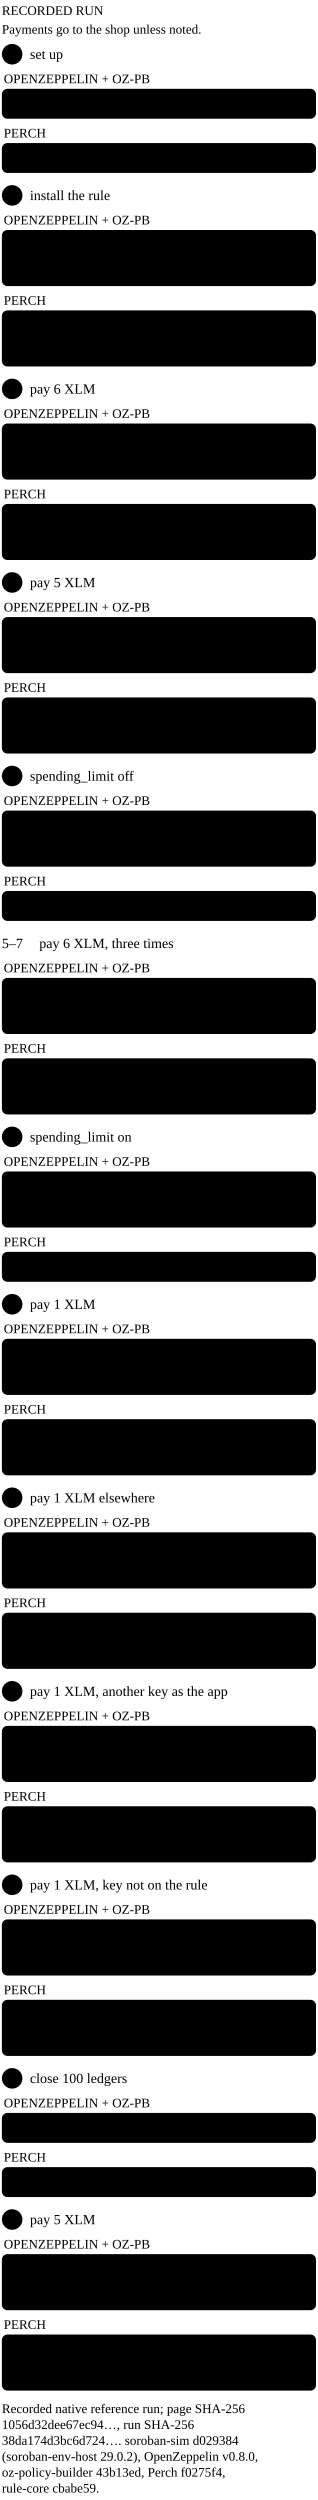
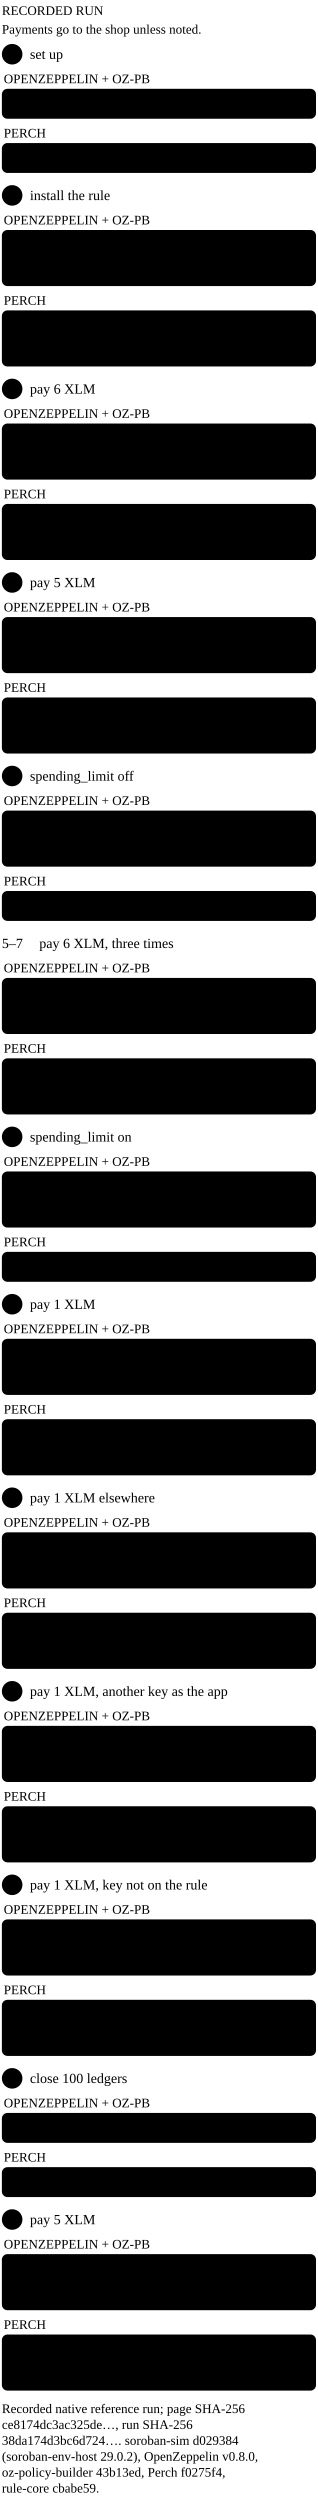
<svg class="narrow" viewBox="0 0 340 2674" role="img" aria-labelledby="fig-sim-title" aria-describedby="fig-sim-text">
  <text x="2" y="16" class="m tag" font-size="14">RECORDED RUN</text>
  <text x="2" y="36" class="m" font-size="14">Payments go to the shop unless noted.</text>
  <g data-step="1" data-command="0">
    <circle cx="13" cy="58" r="11" class="bx" />
    <text x="13" y="62.9" class="t" font-size="14" text-anchor="middle">0</text>
    <text x="32" y="63" class="t" font-size="15">set up</text>
    <g data-detail="set up">
      <text x="4" y="89" class="m tag" font-size="14">OPENZEPPELIN + OZ-PB</text>
      <rect x="2" y="95" width="336" height="32" rx="6" class="bx" />
      <text x="12" y="116" class="m" font-size="14">set up; 100 XLM</text>
    </g>
    <g data-detail="set up">
      <text x="4" y="147" class="m tag" font-size="14">PERCH</text>
      <rect x="2" y="153" width="336" height="32" rx="6" class="bx" />
      <text x="12" y="174" class="m" font-size="14">set up; 100 XLM</text>
    </g>
  </g>
  <g data-step="2" data-command="1">
    <circle cx="13" cy="209" r="11" class="bx" />
    <text x="13" y="213.9" class="t" font-size="14" text-anchor="middle">1</text>
    <text x="32" y="214" class="t" font-size="15">install the rule</text>
    <g data-detail="OpenZeppelin account.add_context_rule → OpenZeppelin account.__check_auth → spending_limit.install → policy-interpreter.install">
      <text x="4" y="240" class="m tag" font-size="14">OPENZEPPELIN + OZ-PB</text>
      <rect x="2" y="246" width="336" height="60" rx="6" class="bx" />
      <rect x="10" y="252" width="103.95" height="24" rx="4" class="bx" />
      <text x="15" y="269" class="x" font-size="14">spending_limit</text>
      <path d="M116.95 264H127.95" class="fl-m" marker-end="url(#perch-ah-m)" />
      <rect x="131.95" y="252" width="76.99" height="24" rx="4" class="bx" />
      <text x="136.95" y="269" class="x" font-size="14">interpreter</text>
      <path d="M11 289l4 5l8-10" class="gl" />
      <text x="32" y="295" class="x" font-size="14">applied</text>
    </g>
    <g data-detail="Perch account.apply_scope → Perch account.__check_auth → Ed25519 verifier.verify → document compiler.compile_doc → Ed25519 verifier.batch_canonicalize_key">
      <text x="4" y="326" class="m tag" font-size="14">PERCH</text>
      <rect x="2" y="332" width="336" height="60" rx="6" class="bx" />
      <rect x="10" y="338" width="64.1" height="24" rx="4" class="bx" />
      <rect x="13" y="341" width="11" height="18" rx="0" class="tr" />
      <text x="25" y="355" class="x" font-size="14">verifier</text>
      <path d="M77.1 350H88.1" class="fl-m" marker-end="url(#perch-ah-m)" />
      <rect x="92.1" y="338" width="65.54" height="24" rx="4" class="bx" />
      <text x="97.1" y="355" class="x" font-size="14">compiler</text>
      <path d="M160.64 350H171.64" class="fl-m" marker-end="url(#perch-ah-m)" />
      <rect x="175.64" y="338" width="64.1" height="24" rx="4" class="bx" />
      <rect x="178.64" y="341" width="11" height="18" rx="0" class="tr" />
      <text x="190.64" y="355" class="x" font-size="14">verifier</text>
      <path d="M11 375l4 5l8-10" class="gl" />
      <text x="32" y="381" class="x" font-size="14">applied</text>
    </g>
  </g>
  <g data-step="3" data-command="2">
    <circle cx="13" cy="416" r="11" class="bx" />
    <text x="13" y="420.9" class="t" font-size="14" text-anchor="middle">2</text>
    <text x="32" y="421" class="t" font-size="15">pay 6 XLM</text>
    <g data-detail="XLM contract.transfer → OpenZeppelin account.__check_auth → spending_limit.enforce → policy-interpreter.enforce">
      <text x="4" y="447" class="m tag" font-size="14">OPENZEPPELIN + OZ-PB</text>
      <rect x="2" y="453" width="336" height="60" rx="6" class="bx" />
      <rect x="10" y="459" width="103.95" height="24" rx="4" class="bx" />
      <text x="15" y="476" class="x" font-size="14">spending_limit</text>
      <path d="M116.95 471H127.95" class="fl-m" marker-end="url(#perch-ah-m)" />
      <rect x="131.95" y="459" width="76.99" height="24" rx="4" class="bx" />
      <text x="136.95" y="476" class="x" font-size="14">interpreter</text>
      <path d="M11 496l4 5l8-10" class="gl" />
      <text x="32" y="502" class="x" font-size="14">applied · 6/10</text>
    </g>
    <g data-detail="XLM contract.transfer → Perch account.__check_auth → Ed25519 verifier.verify">
      <text x="4" y="533" class="m tag" font-size="14">PERCH</text>
      <rect x="2" y="539" width="336" height="60" rx="6" class="bx" />
      <rect x="10" y="545" width="64.1" height="24" rx="4" class="bx" />
      <rect x="13" y="548" width="11" height="18" rx="0" class="tr" />
      <text x="25" y="562" class="x" font-size="14">verifier</text>
      <path d="M11 582l4 5l8-10" class="gl" />
      <text x="32" y="588" class="x" font-size="14">applied · 6/10</text>
    </g>
  </g>
  <g data-step="4" data-command="3">
    <circle cx="13" cy="623" r="11" class="bx" />
    <text x="13" y="627.9" class="t" font-size="14" text-anchor="middle">3</text>
    <text x="32" y="628" class="t" font-size="15">pay 5 XLM</text>
    <g data-detail="XLM contract.transfer → OpenZeppelin account.__check_auth → spending_limit.enforce">
      <text x="4" y="654" class="m tag" font-size="14">OPENZEPPELIN + OZ-PB</text>
      <rect x="2" y="660" width="336" height="60" rx="6" class="bx" />
      <rect x="10" y="666" width="103.95" height="24" rx="4" class="bx bx-no" />
      <text x="15" y="683" class="d" font-size="14">spending_limit</text>
      <path d="M113.95 663V693" class="fl-d" />
      <path d="M12 698l10 10M22 698l-10 10" class="gl-d" />
      <text x="32" y="709" class="d" font-size="14">3221 SpendingLimitExceeded · 6/10</text>
    </g>
    <g data-detail="XLM contract.transfer → Perch account.__check_auth">
      <text x="4" y="740" class="m tag" font-size="14">PERCH</text>
      <rect x="2" y="746" width="336" height="60" rx="6" class="bx" />
      <rect x="10" y="752" width="61.48" height="24" rx="4" class="bx bx-no" />
      <text x="15" y="769" class="d" font-size="14">account</text>
      <path d="M71.48 749V779" class="fl-d" />
      <path d="M12 784l10 10M22 784l-10 10" class="gl-d" />
      <text x="32" y="795" class="d" font-size="14">5 RuleEvalRefused · 6/10</text>
    </g>
  </g>
  <g data-step="5" data-command="4">
    <circle cx="13" cy="830" r="11" class="bx" />
    <text x="13" y="834.9" class="t" font-size="14" text-anchor="middle">4</text>
    <text x="32" y="835" class="t" font-size="15">
      <tspan class="mono">spending_limit</tspan> off</text>
    <g data-detail="OpenZeppelin account.remove_policy → OpenZeppelin account.__check_auth → spending_limit.uninstall">
      <text x="4" y="861" class="m tag" font-size="14">OPENZEPPELIN + OZ-PB</text>
      <rect x="2" y="867" width="336" height="60" rx="6" class="bx" />
      <rect x="10" y="873" width="103.95" height="24" rx="4" class="bx" />
      <text x="15" y="890" class="x" font-size="14">spending_limit</text>
      <path d="M11 910l4 5l8-10" class="gl" />
      <text x="32" y="916" class="x" font-size="14">applied</text>
    </g>
    <g data-detail="`spending_limit` off">
      <text x="4" y="947" class="m tag" font-size="14">PERCH</text>
      <rect x="2" y="953" width="336" height="32" rx="6" class="bx dash" />
      <text x="12" y="974" class="m" font-size="14">not run: no Perch counterpart</text>
    </g>
  </g>
  <g data-step="6" data-command="5 6 7">
    <text x="2" y="1014" class="t" font-size="15">5–7</text>
    <text x="42" y="1014" class="t" font-size="15">pay 6 XLM, three times</text>
    <g data-detail="XLM contract.transfer → OpenZeppelin account.__check_auth → policy-interpreter.enforce">
      <text x="4" y="1040" class="m tag" font-size="14">OPENZEPPELIN + OZ-PB</text>
      <rect x="2" y="1046" width="336" height="60" rx="6" class="bx" />
      <rect x="10" y="1052" width="76.99" height="24" rx="4" class="bx" />
      <text x="15" y="1069" class="x" font-size="14">interpreter</text>
      <path d="M11 1089l4 5l8-10" class="gl" />
      <text x="32" y="1095" class="x" font-size="14">applied · off</text>
    </g>
    <g data-detail="XLM contract.transfer → Perch account.__check_auth">
      <text x="4" y="1126" class="m tag" font-size="14">PERCH</text>
      <rect x="2" y="1132" width="336" height="60" rx="6" class="bx" />
      <rect x="10" y="1138" width="61.48" height="24" rx="4" class="bx bx-no" />
      <text x="15" y="1155" class="d" font-size="14">account</text>
      <path d="M71.48 1135V1165" class="fl-d" />
      <path d="M12 1170l10 10M22 1170l-10 10" class="gl-d" />
      <text x="32" y="1181" class="d" font-size="14">5 RuleEvalRefused · 6/10</text>
    </g>
  </g>
  <g data-step="9" data-command="8">
    <circle cx="13" cy="1216" r="11" class="bx" />
    <text x="13" y="1220.9" class="t" font-size="14" text-anchor="middle">8</text>
    <text x="32" y="1221" class="t" font-size="15">
      <tspan class="mono">spending_limit</tspan> on</text>
    <g data-detail="OpenZeppelin account.add_policy → OpenZeppelin account.__check_auth → spending_limit.install">
      <text x="4" y="1247" class="m tag" font-size="14">OPENZEPPELIN + OZ-PB</text>
      <rect x="2" y="1253" width="336" height="60" rx="6" class="bx" />
      <rect x="10" y="1259" width="103.95" height="24" rx="4" class="bx" />
      <text x="15" y="1276" class="x" font-size="14">spending_limit</text>
      <path d="M11 1296l4 5l8-10" class="gl" />
      <text x="32" y="1302" class="x" font-size="14">applied</text>
    </g>
    <g data-detail="`spending_limit` on">
      <text x="4" y="1333" class="m tag" font-size="14">PERCH</text>
      <rect x="2" y="1339" width="336" height="32" rx="6" class="bx dash" />
      <text x="12" y="1360" class="m" font-size="14">not run: no Perch counterpart</text>
    </g>
  </g>
  <g data-step="10" data-command="9">
    <circle cx="13" cy="1395" r="11" class="bx" />
    <text x="13" y="1399.9" class="t" font-size="14" text-anchor="middle">9</text>
    <text x="32" y="1400" class="t" font-size="15">pay 1 XLM</text>
    <g data-detail="XLM contract.transfer → OpenZeppelin account.__check_auth → policy-interpreter.enforce → spending_limit.enforce">
      <text x="4" y="1426" class="m tag" font-size="14">OPENZEPPELIN + OZ-PB</text>
      <rect x="2" y="1432" width="336" height="60" rx="6" class="bx" />
      <rect x="10" y="1438" width="76.99" height="24" rx="4" class="bx" />
      <text x="15" y="1455" class="x" font-size="14">interpreter</text>
      <path d="M89.99 1450H100.99" class="fl-m" marker-end="url(#perch-ah-m)" />
      <rect x="104.99" y="1438" width="103.95" height="24" rx="4" class="bx" />
      <text x="109.99" y="1455" class="x" font-size="14">spending_limit</text>
      <path d="M11 1475l4 5l8-10" class="gl" />
      <text x="32" y="1481" class="x" font-size="14">applied · 1/10</text>
    </g>
    <g data-detail="XLM contract.transfer → Perch account.__check_auth → Ed25519 verifier.verify">
      <text x="4" y="1512" class="m tag" font-size="14">PERCH</text>
      <rect x="2" y="1518" width="336" height="60" rx="6" class="bx" />
      <rect x="10" y="1524" width="64.1" height="24" rx="4" class="bx" />
      <rect x="13" y="1527" width="11" height="18" rx="0" class="tr" />
      <text x="25" y="1541" class="x" font-size="14">verifier</text>
      <path d="M11 1561l4 5l8-10" class="gl" />
      <text x="32" y="1567" class="x" font-size="14">applied · 7/10</text>
    </g>
  </g>
  <g data-step="11" data-command="10">
    <circle cx="13" cy="1602" r="11" class="bx" />
    <text x="13" y="1606.9" class="t" font-size="14" text-anchor="middle">10</text>
    <text x="32" y="1607" class="t" font-size="15">pay 1 XLM elsewhere</text>
    <g data-detail="XLM contract.transfer → OpenZeppelin account.__check_auth → policy-interpreter.enforce">
      <text x="4" y="1633" class="m tag" font-size="14">OPENZEPPELIN + OZ-PB</text>
      <rect x="2" y="1639" width="336" height="60" rx="6" class="bx" />
      <rect x="10" y="1645" width="76.99" height="24" rx="4" class="bx bx-no" />
      <text x="15" y="1662" class="d" font-size="14">interpreter</text>
      <path d="M86.99 1642V1672" class="fl-d" />
      <path d="M12 1677l10 10M22 1677l-10 10" class="gl-d" />
      <text x="32" y="1688" class="d" font-size="14">100 ArgMismatch · 1/10</text>
    </g>
    <g data-detail="XLM contract.transfer → Perch account.__check_auth">
      <text x="4" y="1719" class="m tag" font-size="14">PERCH</text>
      <rect x="2" y="1725" width="336" height="60" rx="6" class="bx" />
      <rect x="10" y="1731" width="61.48" height="24" rx="4" class="bx bx-no" />
      <text x="15" y="1748" class="d" font-size="14">account</text>
      <path d="M71.48 1728V1758" class="fl-d" />
      <path d="M12 1763l10 10M22 1763l-10 10" class="gl-d" />
      <text x="32" y="1774" class="d" font-size="14">5 RuleEvalRefused · 7/10</text>
    </g>
  </g>
  <g data-step="12" data-command="11">
    <circle cx="13" cy="1809" r="11" class="bx" />
    <text x="13" y="1813.9" class="t" font-size="14" text-anchor="middle">11</text>
    <text x="32" y="1814" class="t" font-size="15">pay 1 XLM, another key as the app</text>
    <g data-detail="XLM contract.transfer → OpenZeppelin account.__check_auth">
      <text x="4" y="1840" class="m tag" font-size="14">OPENZEPPELIN + OZ-PB</text>
      <rect x="2" y="1846" width="336" height="60" rx="6" class="bx" />
      <rect x="10" y="1852" width="61.48" height="24" rx="4" class="bx bx-no" />
      <text x="15" y="1869" class="d" font-size="14">account</text>
      <path d="M71.48 1849V1879" class="fl-d" />
      <path d="M12 1884l10 10M22 1884l-10 10" class="gl-d" />
      <text x="32" y="1895" class="d" font-size="14">Error(Crypto, InvalidInput) · 1/10</text>
    </g>
    <g data-detail="XLM contract.transfer → Perch account.__check_auth → Ed25519 verifier.verify">
      <text x="4" y="1926" class="m tag" font-size="14">PERCH</text>
      <rect x="2" y="1932" width="336" height="60" rx="6" class="bx" />
      <rect x="10" y="1938" width="54.1" height="24" rx="4" class="bx bx-no" />
      <text x="15" y="1955" class="d" font-size="14">verifier</text>
      <path d="M64.1 1935V1965" class="fl-d" />
      <path d="M12 1970l10 10M22 1970l-10 10" class="gl-d" />
      <text x="32" y="1981" class="d" font-size="14">Error(Crypto, InvalidInput) · 7/10</text>
    </g>
  </g>
  <g data-step="13" data-command="12">
    <circle cx="13" cy="2016" r="11" class="bx" />
    <text x="13" y="2020.9" class="t" font-size="14" text-anchor="middle">12</text>
    <text x="32" y="2021" class="t" font-size="15">pay 1 XLM, key not on the rule</text>
    <g data-detail="XLM contract.transfer → OpenZeppelin account.__check_auth">
      <text x="4" y="2047" class="m tag" font-size="14">OPENZEPPELIN + OZ-PB</text>
      <rect x="2" y="2053" width="336" height="60" rx="6" class="bx" />
      <rect x="10" y="2059" width="61.48" height="24" rx="4" class="bx bx-no" />
      <text x="15" y="2076" class="d" font-size="14">account</text>
      <path d="M71.48 2056V2086" class="fl-d" />
      <path d="M12 2091l10 10M22 2091l-10 10" class="gl-d" />
      <text x="32" y="2102" class="d" font-size="14">3016 UnauthorizedSigner · 1/10</text>
    </g>
    <g data-detail="XLM contract.transfer → Perch account.__check_auth">
      <text x="4" y="2133" class="m tag" font-size="14">PERCH</text>
      <rect x="2" y="2139" width="336" height="60" rx="6" class="bx" />
      <rect x="10" y="2145" width="61.48" height="24" rx="4" class="bx bx-no" />
      <text x="15" y="2162" class="d" font-size="14">account</text>
      <path d="M71.48 2142V2172" class="fl-d" />
      <path d="M12 2177l10 10M22 2177l-10 10" class="gl-d" />
      <text x="32" y="2188" class="d" font-size="14">5 RuleEvalRefused · 7/10</text>
    </g>
  </g>
  <g data-step="14" data-command="13">
    <circle cx="13" cy="2223" r="11" class="bx" />
    <text x="13" y="2227.9" class="t" font-size="14" text-anchor="middle">13</text>
    <text x="32" y="2228" class="t" font-size="15">close 100 ledgers</text>
    <g data-detail="close 100 ledgers">
      <text x="4" y="2254" class="m tag" font-size="14">OPENZEPPELIN + OZ-PB</text>
      <rect x="2" y="2260" width="336" height="32" rx="6" class="bx" />
      <text x="12" y="2281" class="m" font-size="14">100 ledgers closed · window 1/10</text>
    </g>
    <g data-detail="close 100 ledgers">
      <text x="4" y="2312" class="m tag" font-size="14">PERCH</text>
      <rect x="2" y="2318" width="336" height="32" rx="6" class="bx" />
      <text x="12" y="2339" class="m" font-size="14">100 ledgers closed · window 7/10</text>
    </g>
  </g>
  <g data-step="15" data-command="14">
    <circle cx="13" cy="2374" r="11" class="bx" />
    <text x="13" y="2378.9" class="t" font-size="14" text-anchor="middle">14</text>
    <text x="32" y="2379" class="t" font-size="15">pay 5 XLM</text>
    <g data-detail="XLM contract.transfer → OpenZeppelin account.__check_auth → policy-interpreter.enforce → spending_limit.enforce">
      <text x="4" y="2405" class="m tag" font-size="14">OPENZEPPELIN + OZ-PB</text>
      <rect x="2" y="2411" width="336" height="60" rx="6" class="bx" />
      <rect x="10" y="2417" width="76.99" height="24" rx="4" class="bx" />
      <text x="15" y="2434" class="x" font-size="14">interpreter</text>
      <path d="M89.99 2429H100.99" class="fl-m" marker-end="url(#perch-ah-m)" />
      <rect x="104.99" y="2417" width="103.95" height="24" rx="4" class="bx" />
      <text x="109.99" y="2434" class="x" font-size="14">spending_limit</text>
      <path d="M11 2454l4 5l8-10" class="gl" />
      <text x="32" y="2460" class="x" font-size="14">applied · 5/10</text>
    </g>
    <g data-detail="XLM contract.transfer → Perch account.__check_auth → Ed25519 verifier.verify">
      <text x="4" y="2491" class="m tag" font-size="14">PERCH</text>
      <rect x="2" y="2497" width="336" height="60" rx="6" class="bx" />
      <rect x="10" y="2503" width="64.1" height="24" rx="4" class="bx" />
      <rect x="13" y="2506" width="11" height="18" rx="0" class="tr" />
      <text x="25" y="2520" class="x" font-size="14">verifier</text>
      <path d="M11 2540l4 5l8-10" class="gl" />
      <text x="32" y="2546" class="x" font-size="14">applied · 5/10</text>
    </g>
  </g>
  <text x="2" y="2581" class="m" font-size="14">Recorded native reference run; page SHA-256</text>
-   <text x="2" y="2598" class="m" font-size="14">1056d32dee67ec94…, run SHA-256</text>
+   <text x="2" y="2598" class="m" font-size="14">ce8174dc3ac325de…, run SHA-256</text>
  <text x="2" y="2615" class="m" font-size="14">38da174d3bc6d724…. soroban-sim d029384</text>
  <text x="2" y="2632" class="m" font-size="14">(soroban-env-host 29.0.2), OpenZeppelin v0.8.0,</text>
  <text x="2" y="2649" class="m" font-size="14">oz-policy-builder 43b13ed, Perch f0275f4,</text>
  <text x="2" y="2666" class="m" font-size="14">rule-core cbabe59.</text>
</svg>
